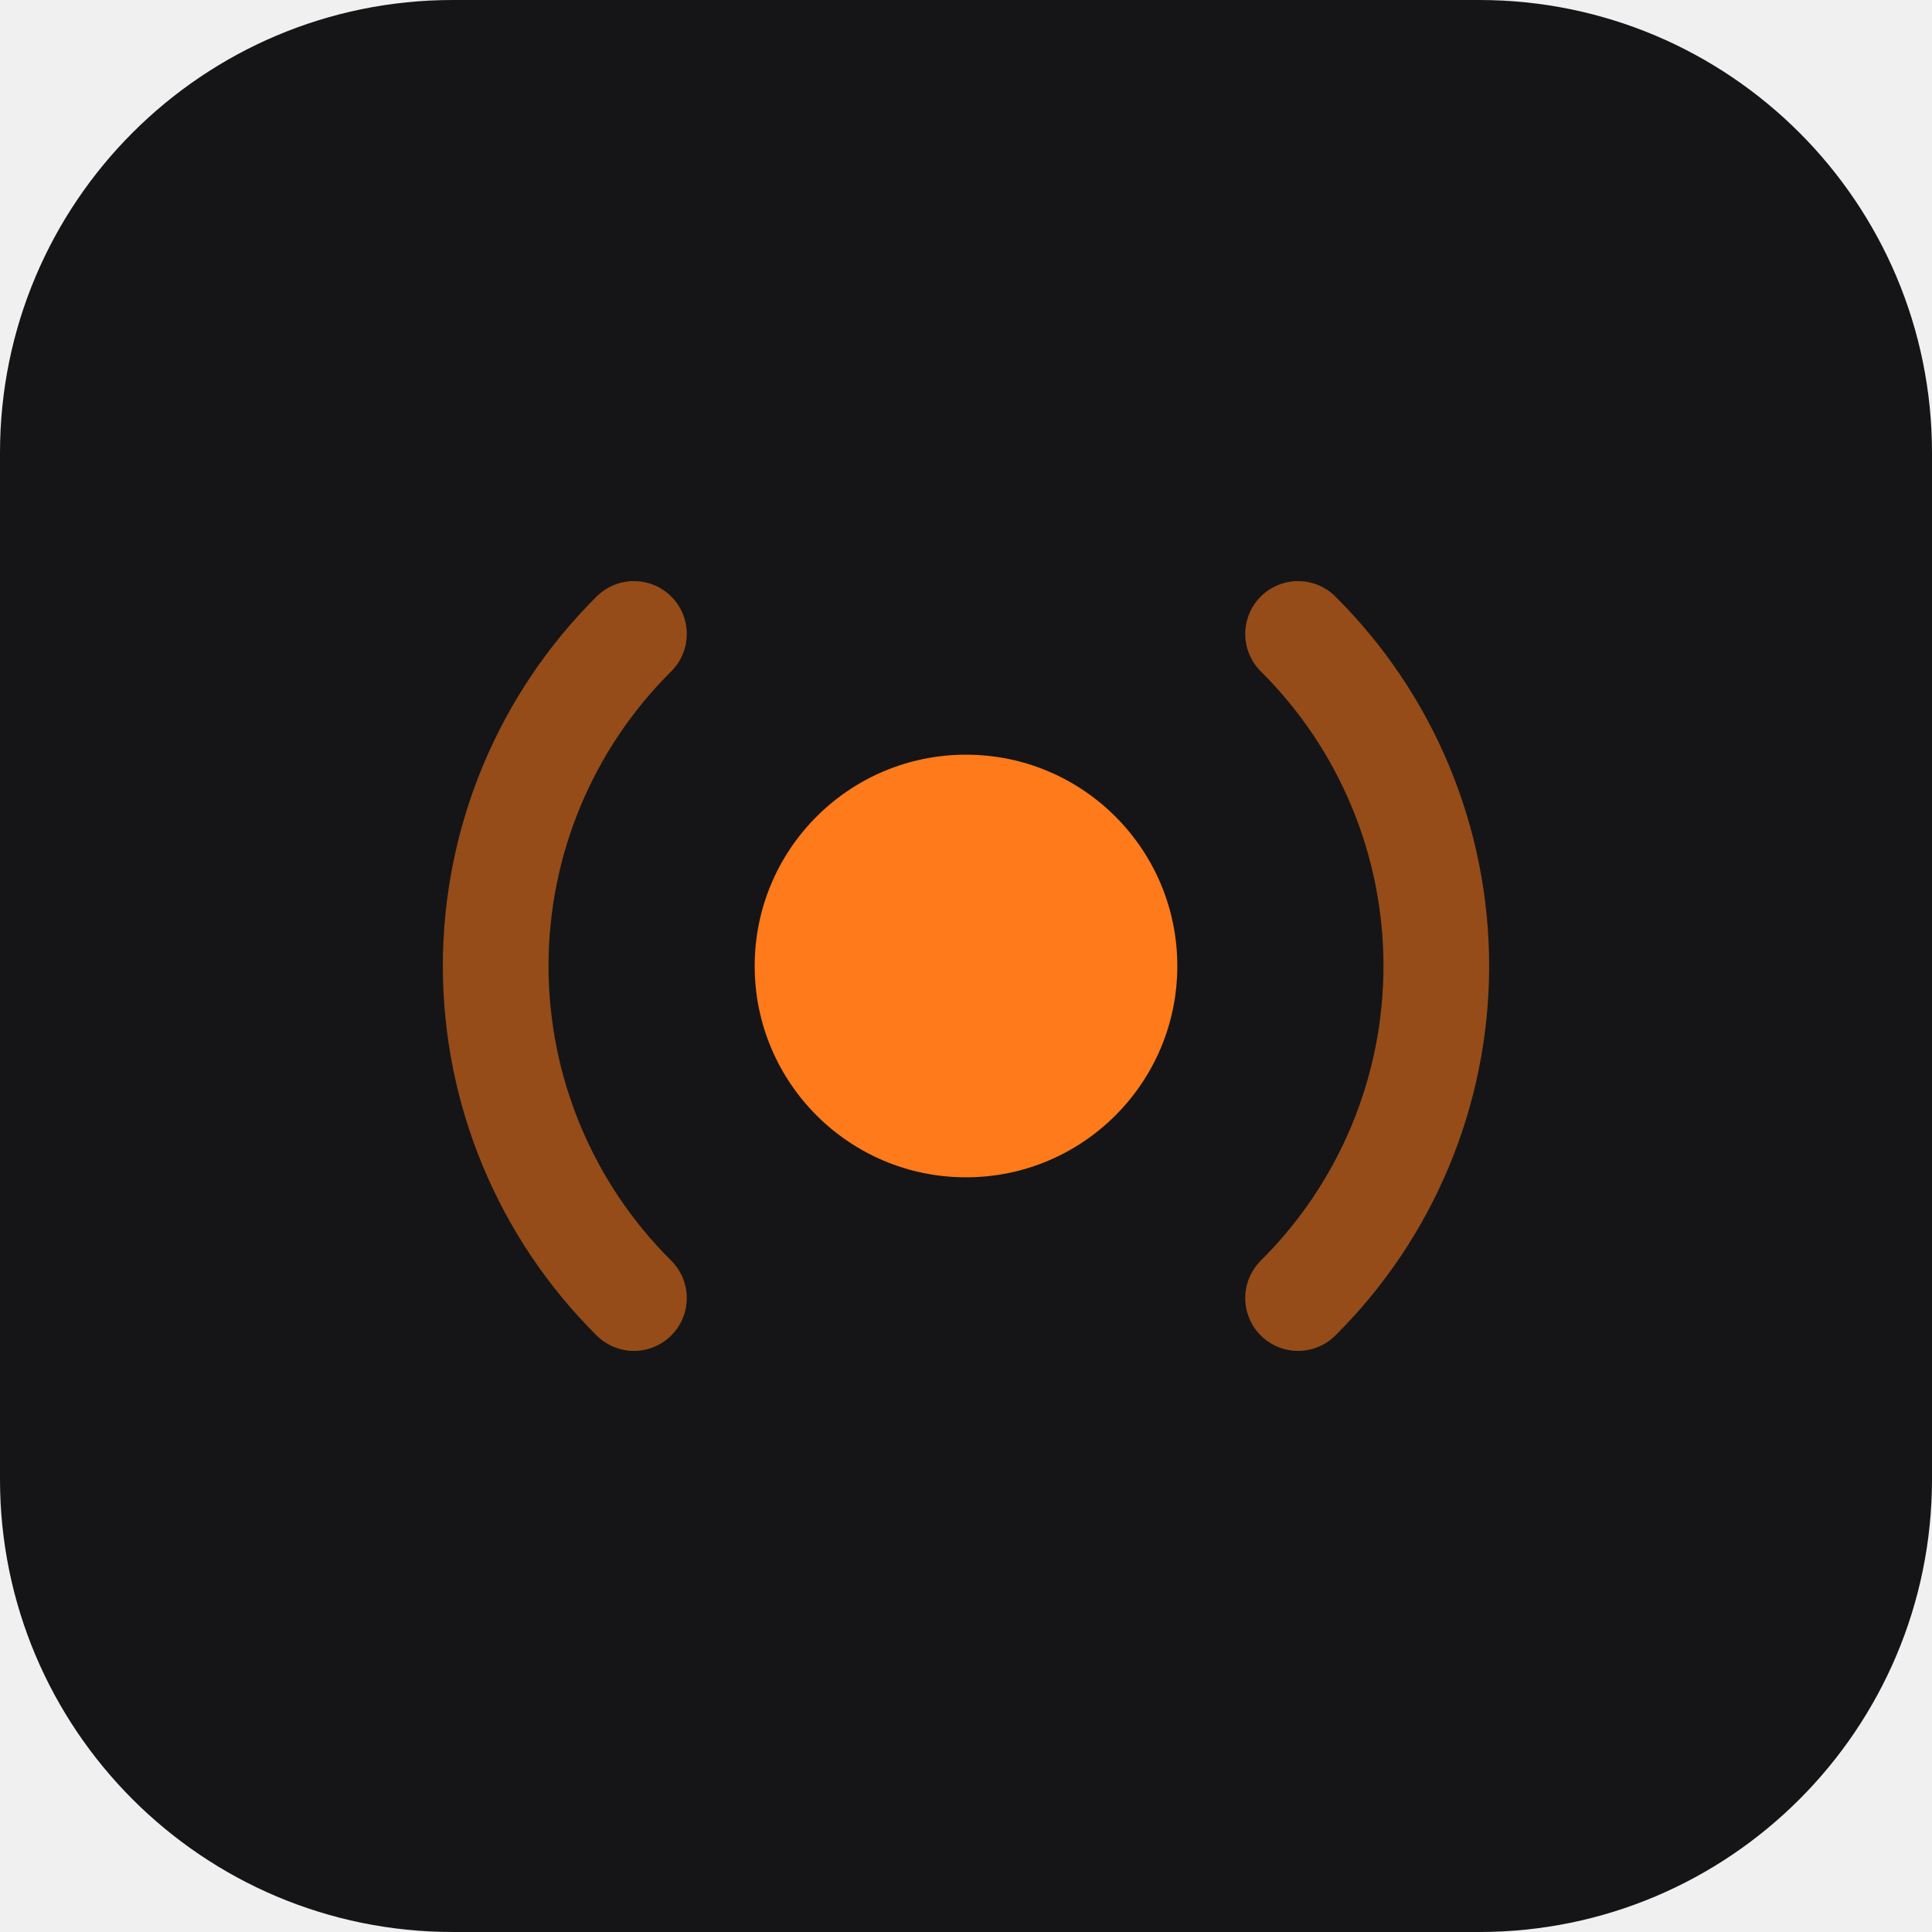
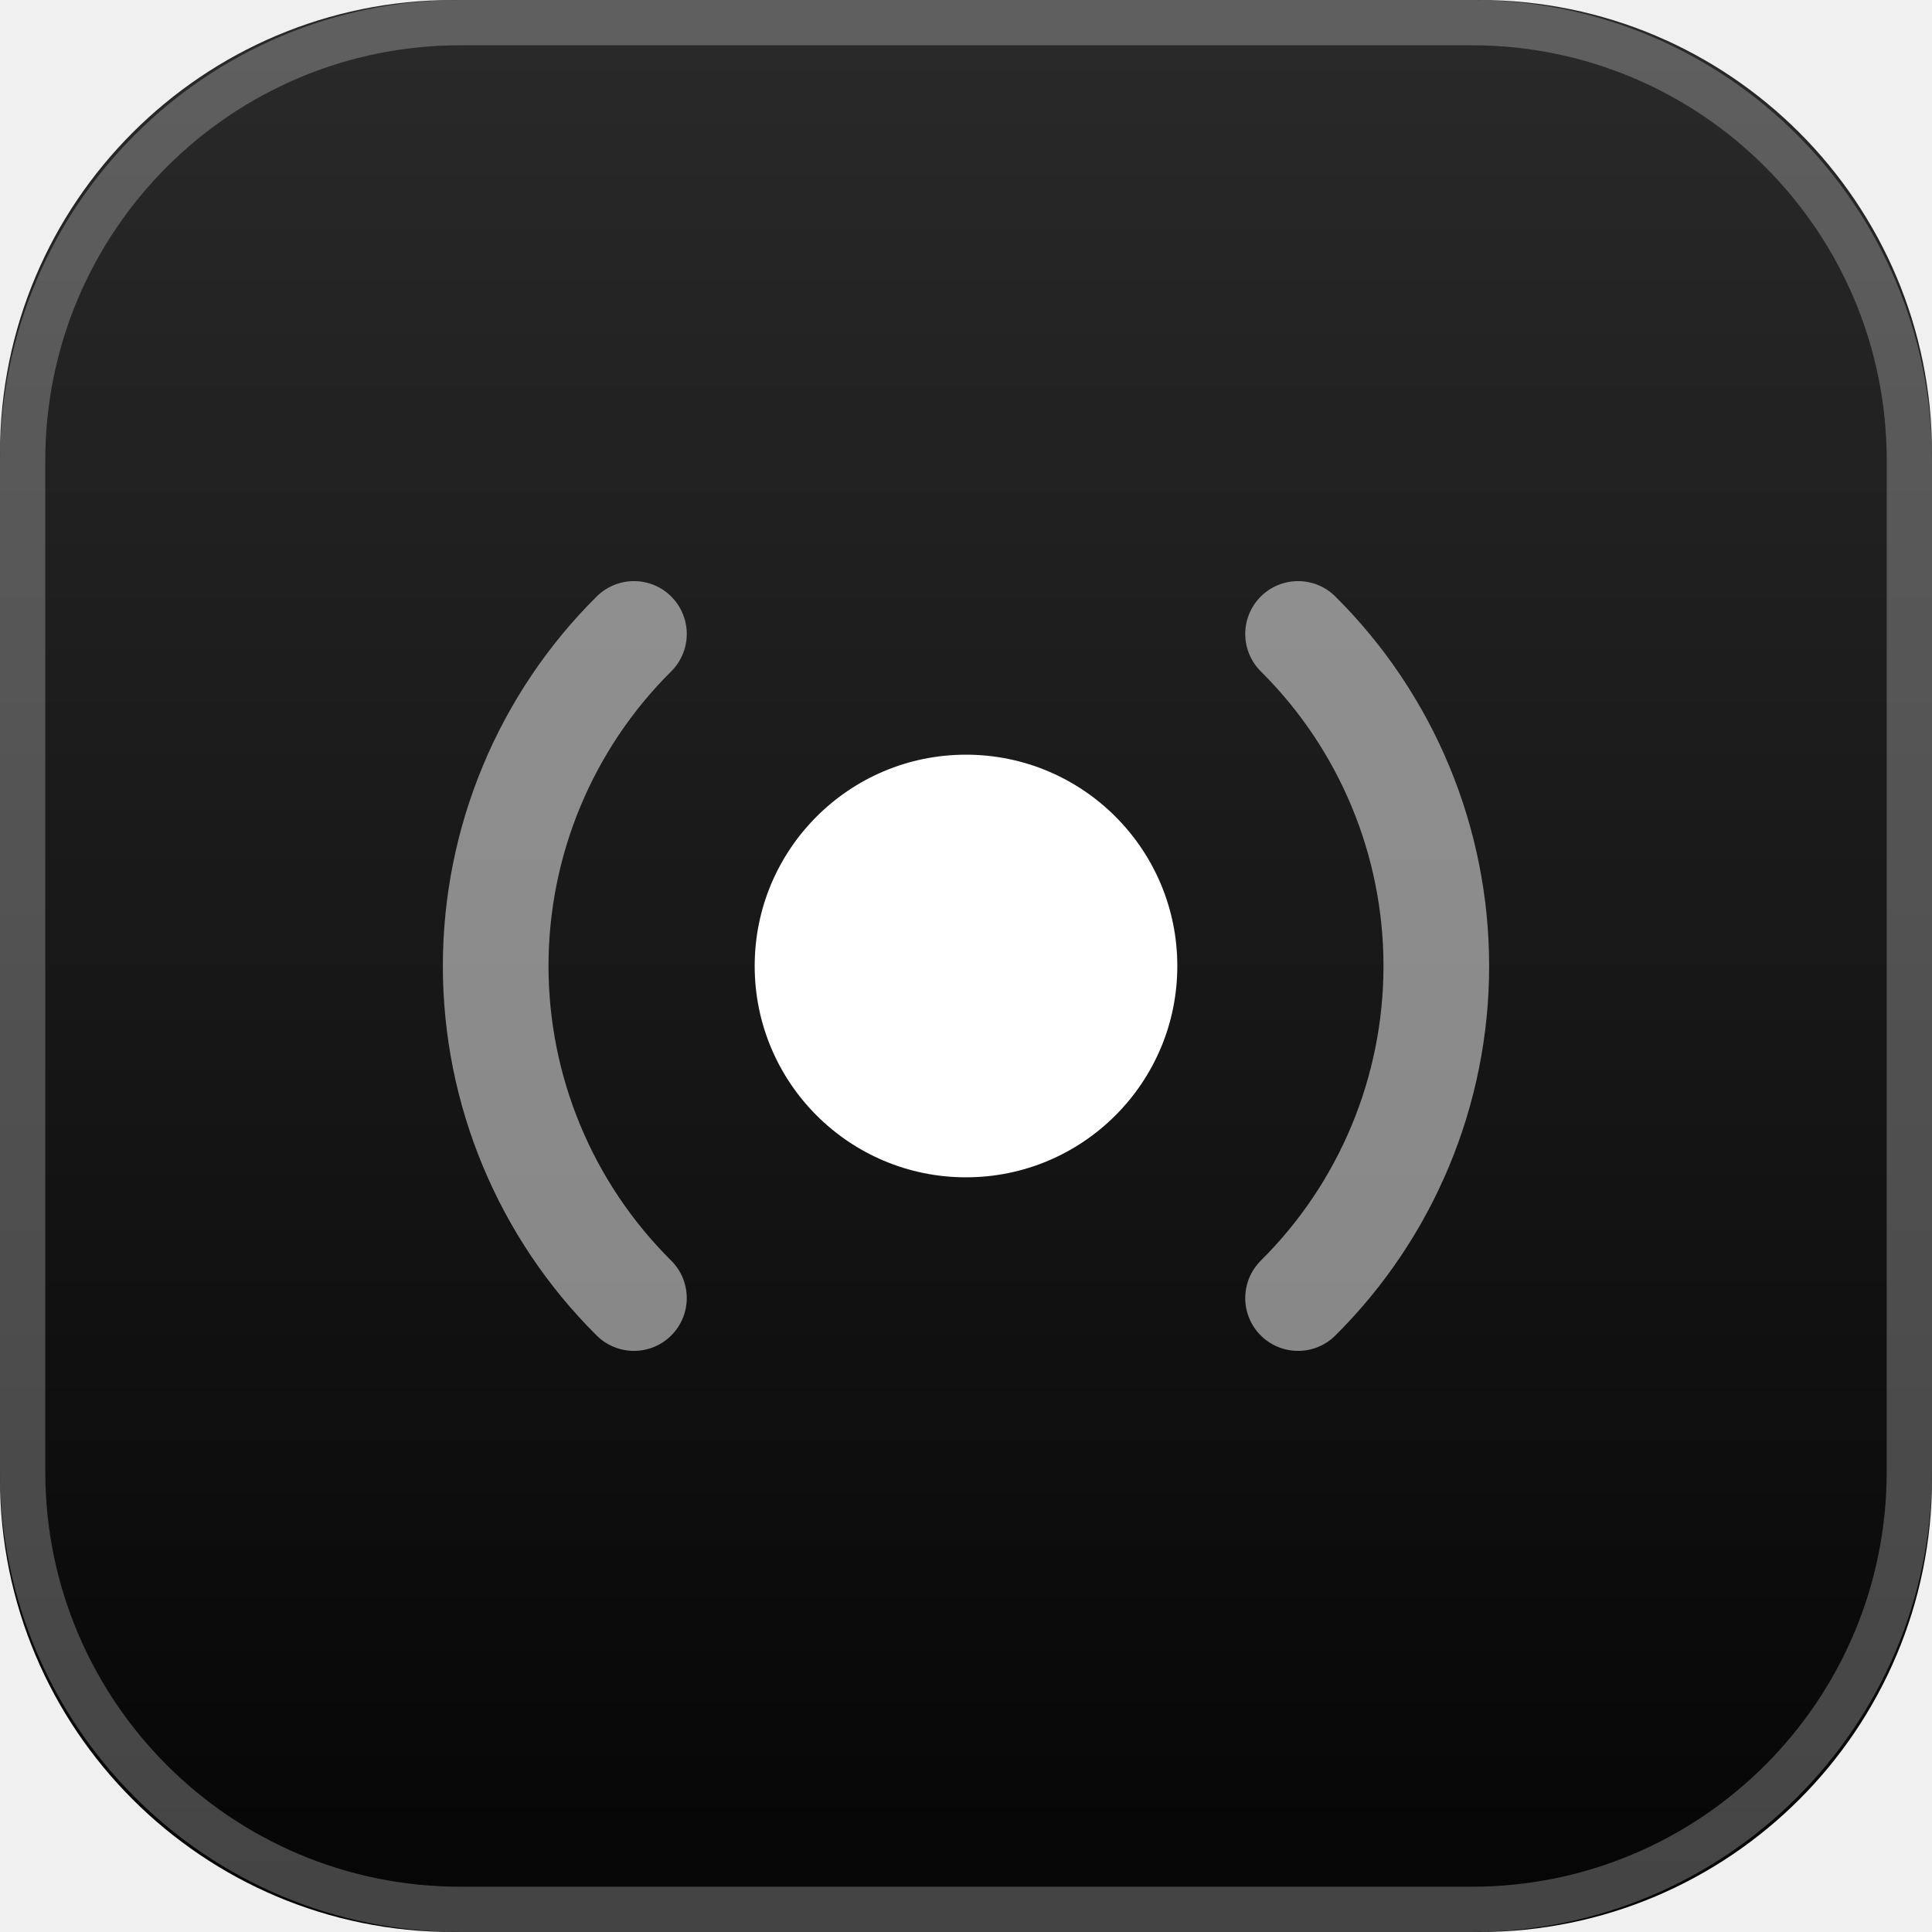
<svg xmlns="http://www.w3.org/2000/svg" viewBox="0 0 64 64">
-   <rect width="64" height="64" rx="15" fill="#151517" />
-   <circle cx="32" cy="32" r="7" fill="#ff7a1a" />
-   <path d="M21 21a15.5 15.5 0 0 0 0 22M43 21a15.5 15.5 0 0 1 0 22" stroke="#ff7a1a" stroke-width="3.5" stroke-linecap="round" fill="none" opacity=".55" />
+   <defs>
+     <linearGradient id="g" x1="0" y1="0" x2="0" y2="1">
+       <stop offset="0" stop-color="#2a2a2a" />
+       <stop offset="1" stop-color="#050505" />
+     </linearGradient>
+   </defs>
+   <rect width="64" height="64" rx="15" fill="url(#g)" />
+   <rect x=".75" y=".75" width="62.5" height="62.5" rx="14.5" fill="none" stroke="#fff" stroke-opacity=".25" stroke-width="1.5" />
+   <circle cx="32" cy="32" r="7" fill="#fff" />
+   <path d="M21 21a15.5 15.5 0 0 0 0 22M43 21a15.5 15.5 0 0 1 0 22" stroke="#fff" stroke-width="3.5" stroke-linecap="round" fill="none" opacity=".5" />
</svg>
